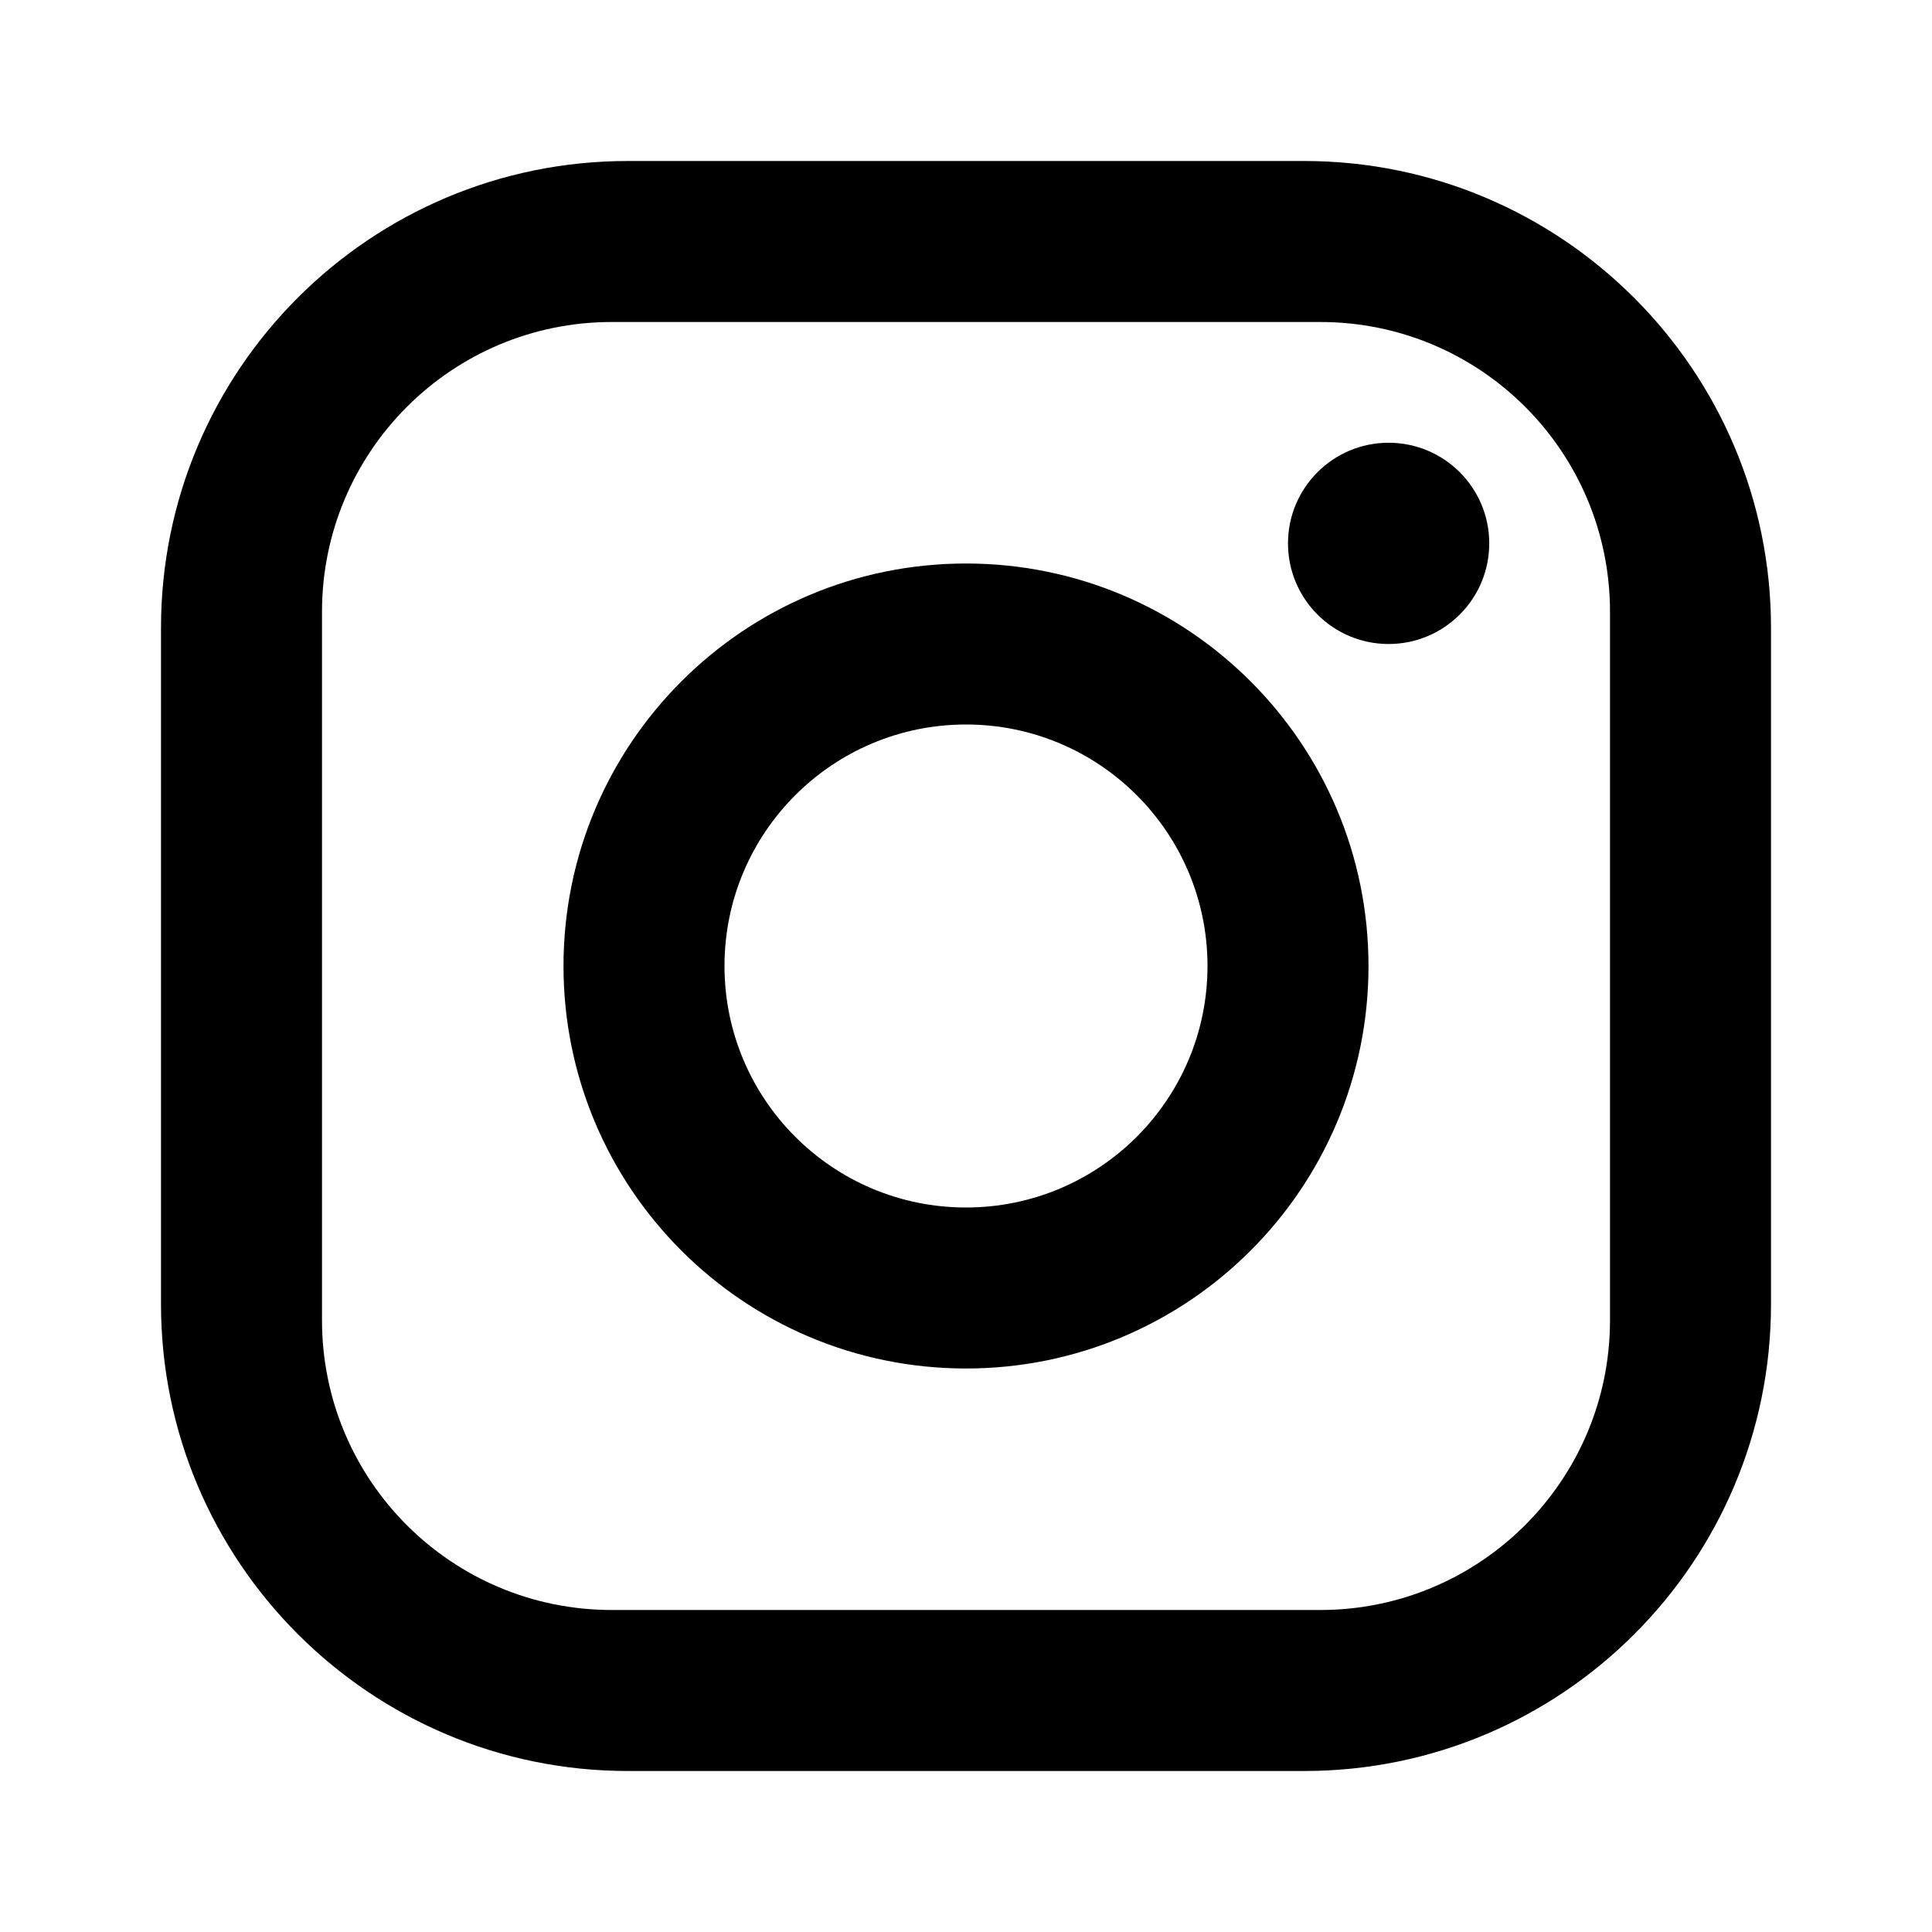
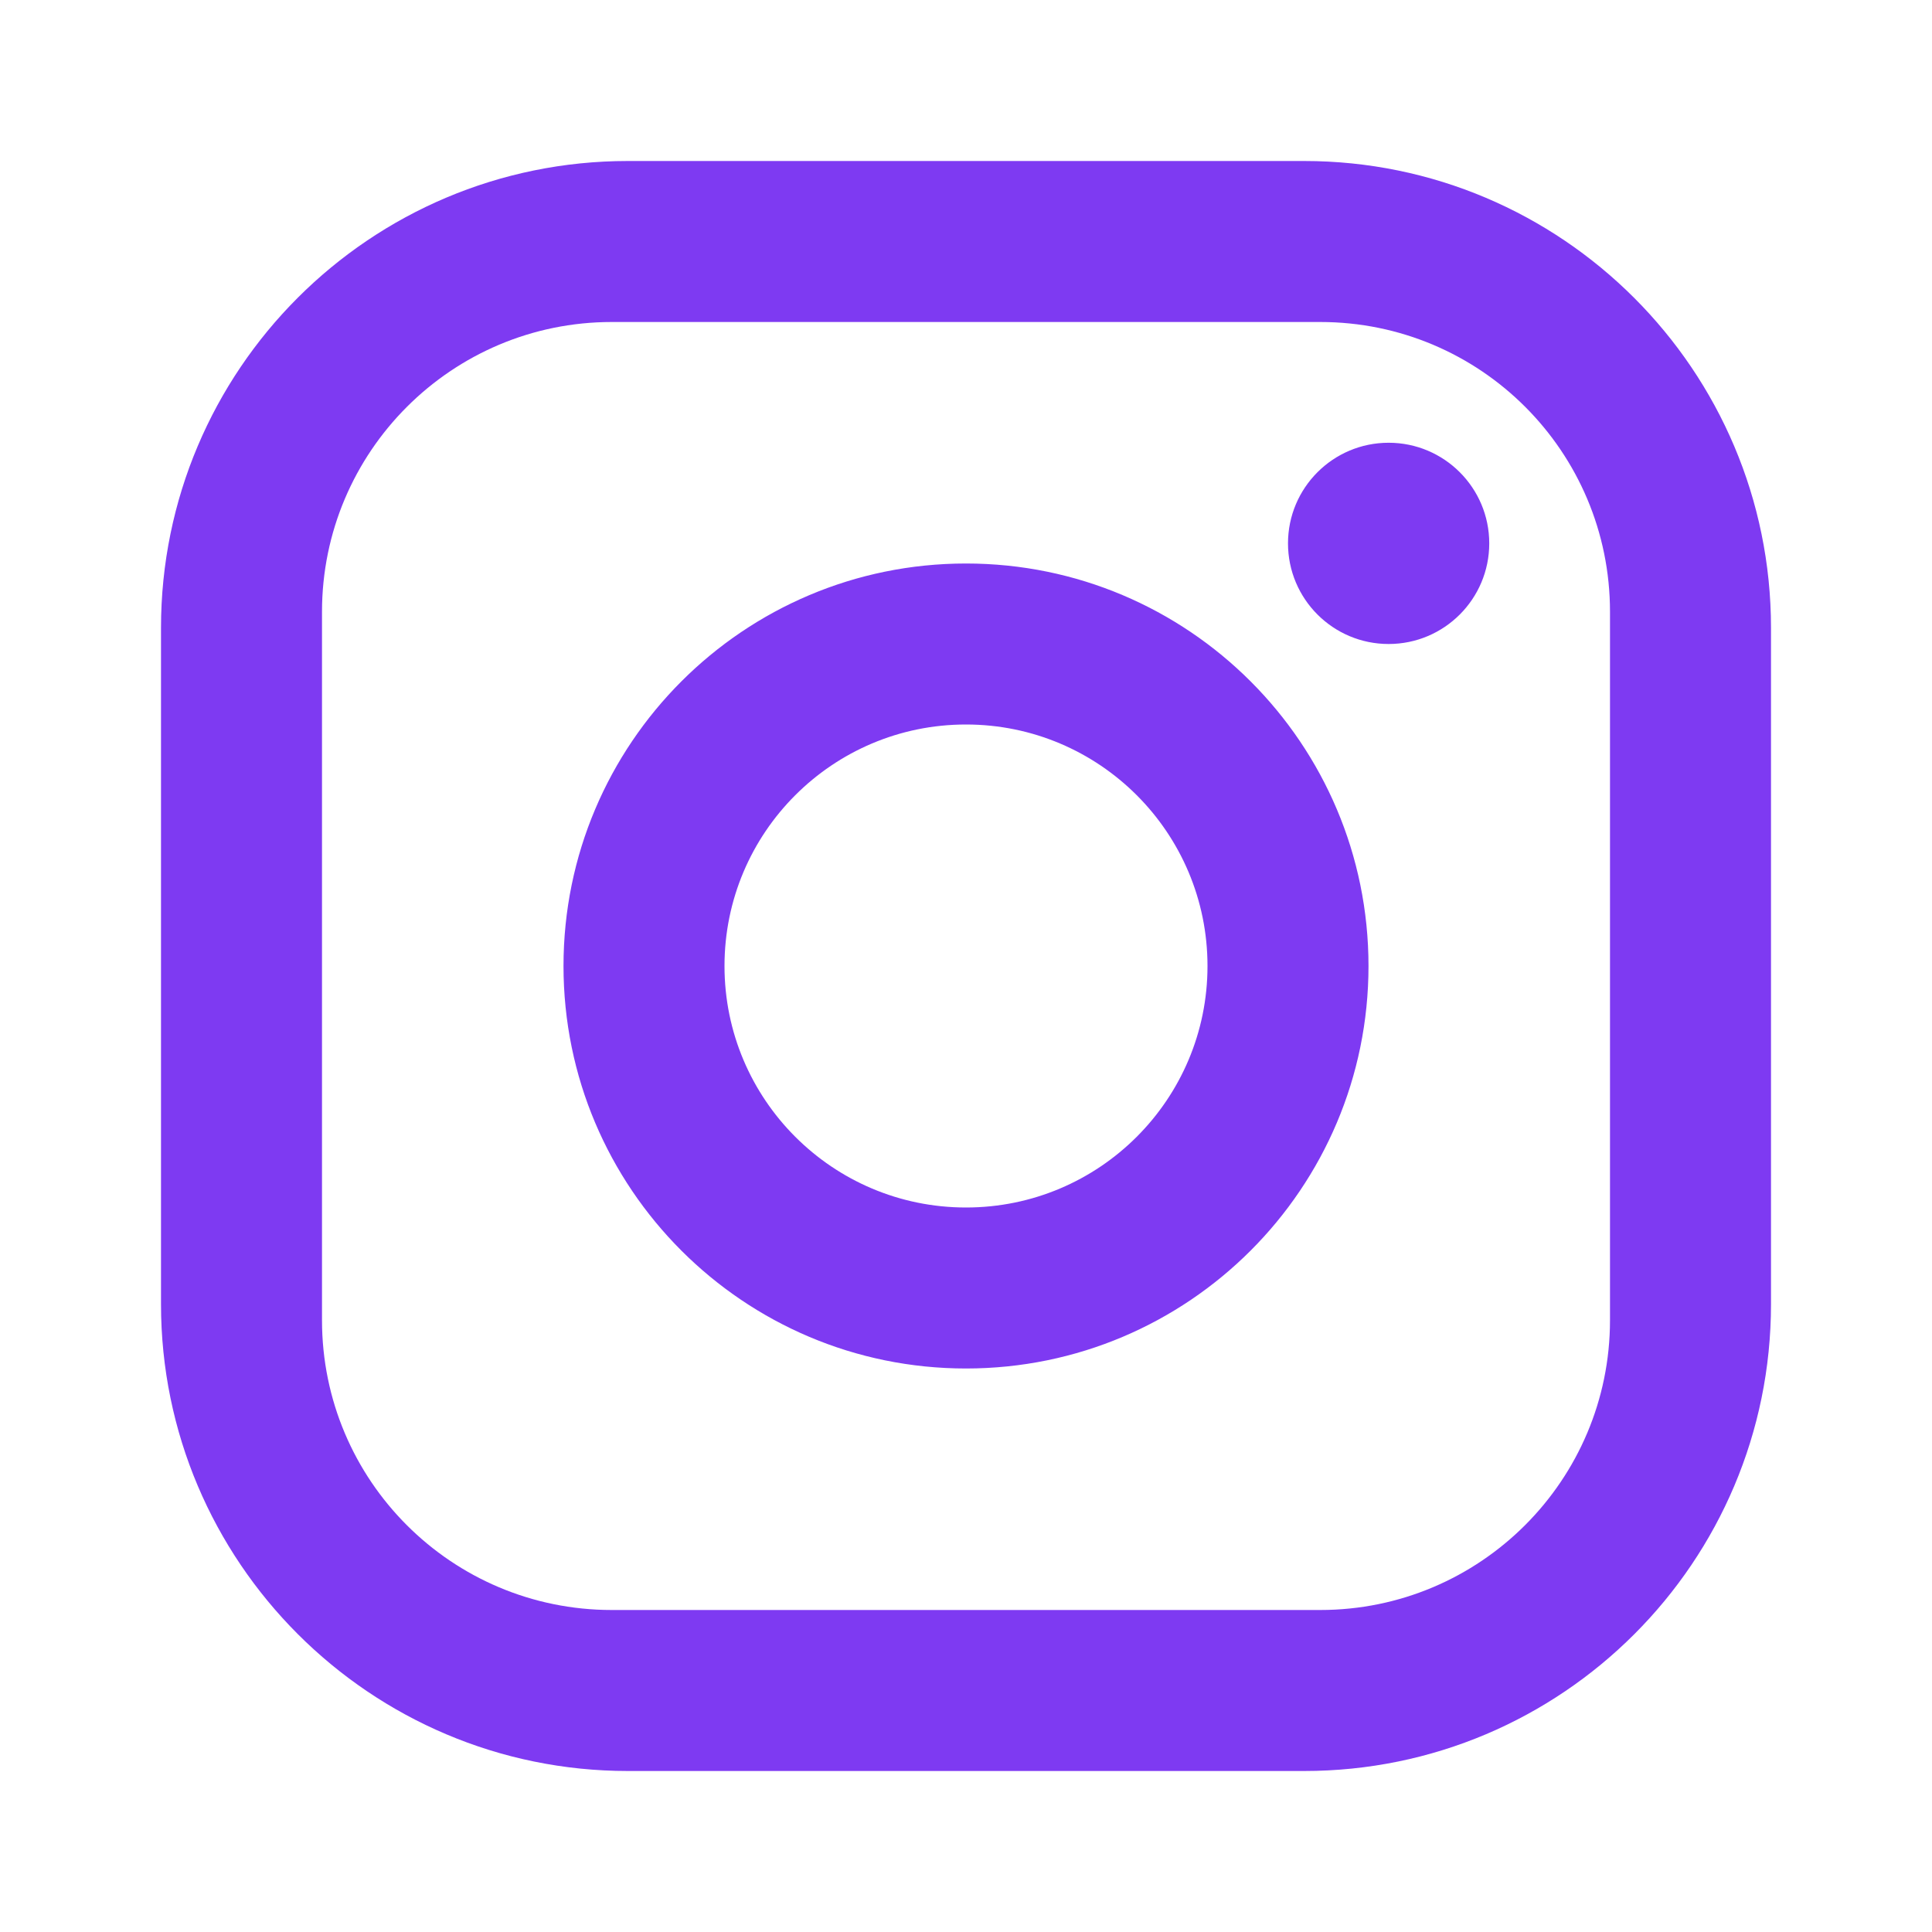
- <svg xmlns="http://www.w3.org/2000/svg" width="24" height="24" viewBox="0 0 24 24">
-   <path fill="currentColor" d="M7.8 2h8.4C19.4 2 22 4.6 22 7.8v8.4a5.8 5.8 0 0 1-5.8 5.8H7.8C4.6 22 2 19.4 2 16.2V7.8A5.8 5.8 0 0 1 7.8 2m-.2 2A3.6 3.6 0 0 0 4 7.6v8.8C4 18.39 5.61 20 7.6 20h8.8a3.6 3.6 0 0 0 3.6-3.6V7.6C20 5.61 18.39 4 16.4 4H7.6m9.65 1.5a1.25 1.25 0 0 1 1.25 1.25A1.25 1.25 0 0 1 17.25 8A1.25 1.25 0 0 1 16 6.75a1.25 1.25 0 0 1 1.25-1.25M12 7a5 5 0 0 1 5 5a5 5 0 0 1-5 5a5 5 0 0 1-5-5a5 5 0 0 1 5-5m0 2a3 3 0 0 0-3 3a3 3 0 0 0 3 3a3 3 0 0 0 3-3a3 3 0 0 0-3-3Z" />
+ <svg xmlns="http://www.w3.org/2000/svg" width="25" height="25" viewBox="0 0 24 24">
+   <path fill="#7E3AF2" d="M7.8 2h8.4C19.4 2 22 4.6 22 7.8v8.4a5.8 5.8 0 0 1-5.8 5.8H7.8C4.6 22 2 19.4 2 16.2V7.8A5.8 5.8 0 0 1 7.8 2m-.2 2A3.6 3.6 0 0 0 4 7.6v8.8C4 18.39 5.61 20 7.6 20h8.8a3.6 3.6 0 0 0 3.6-3.6V7.6C20 5.61 18.39 4 16.4 4H7.6m9.65 1.5a1.25 1.25 0 0 1 1.25 1.25A1.25 1.25 0 0 1 17.25 8A1.25 1.25 0 0 1 16 6.75a1.25 1.25 0 0 1 1.25-1.25M12 7a5 5 0 0 1 5 5a5 5 0 0 1-5 5a5 5 0 0 1-5-5a5 5 0 0 1 5-5m0 2a3 3 0 0 0-3 3a3 3 0 0 0 3 3a3 3 0 0 0 3-3a3 3 0 0 0-3-3Z" />
</svg>
